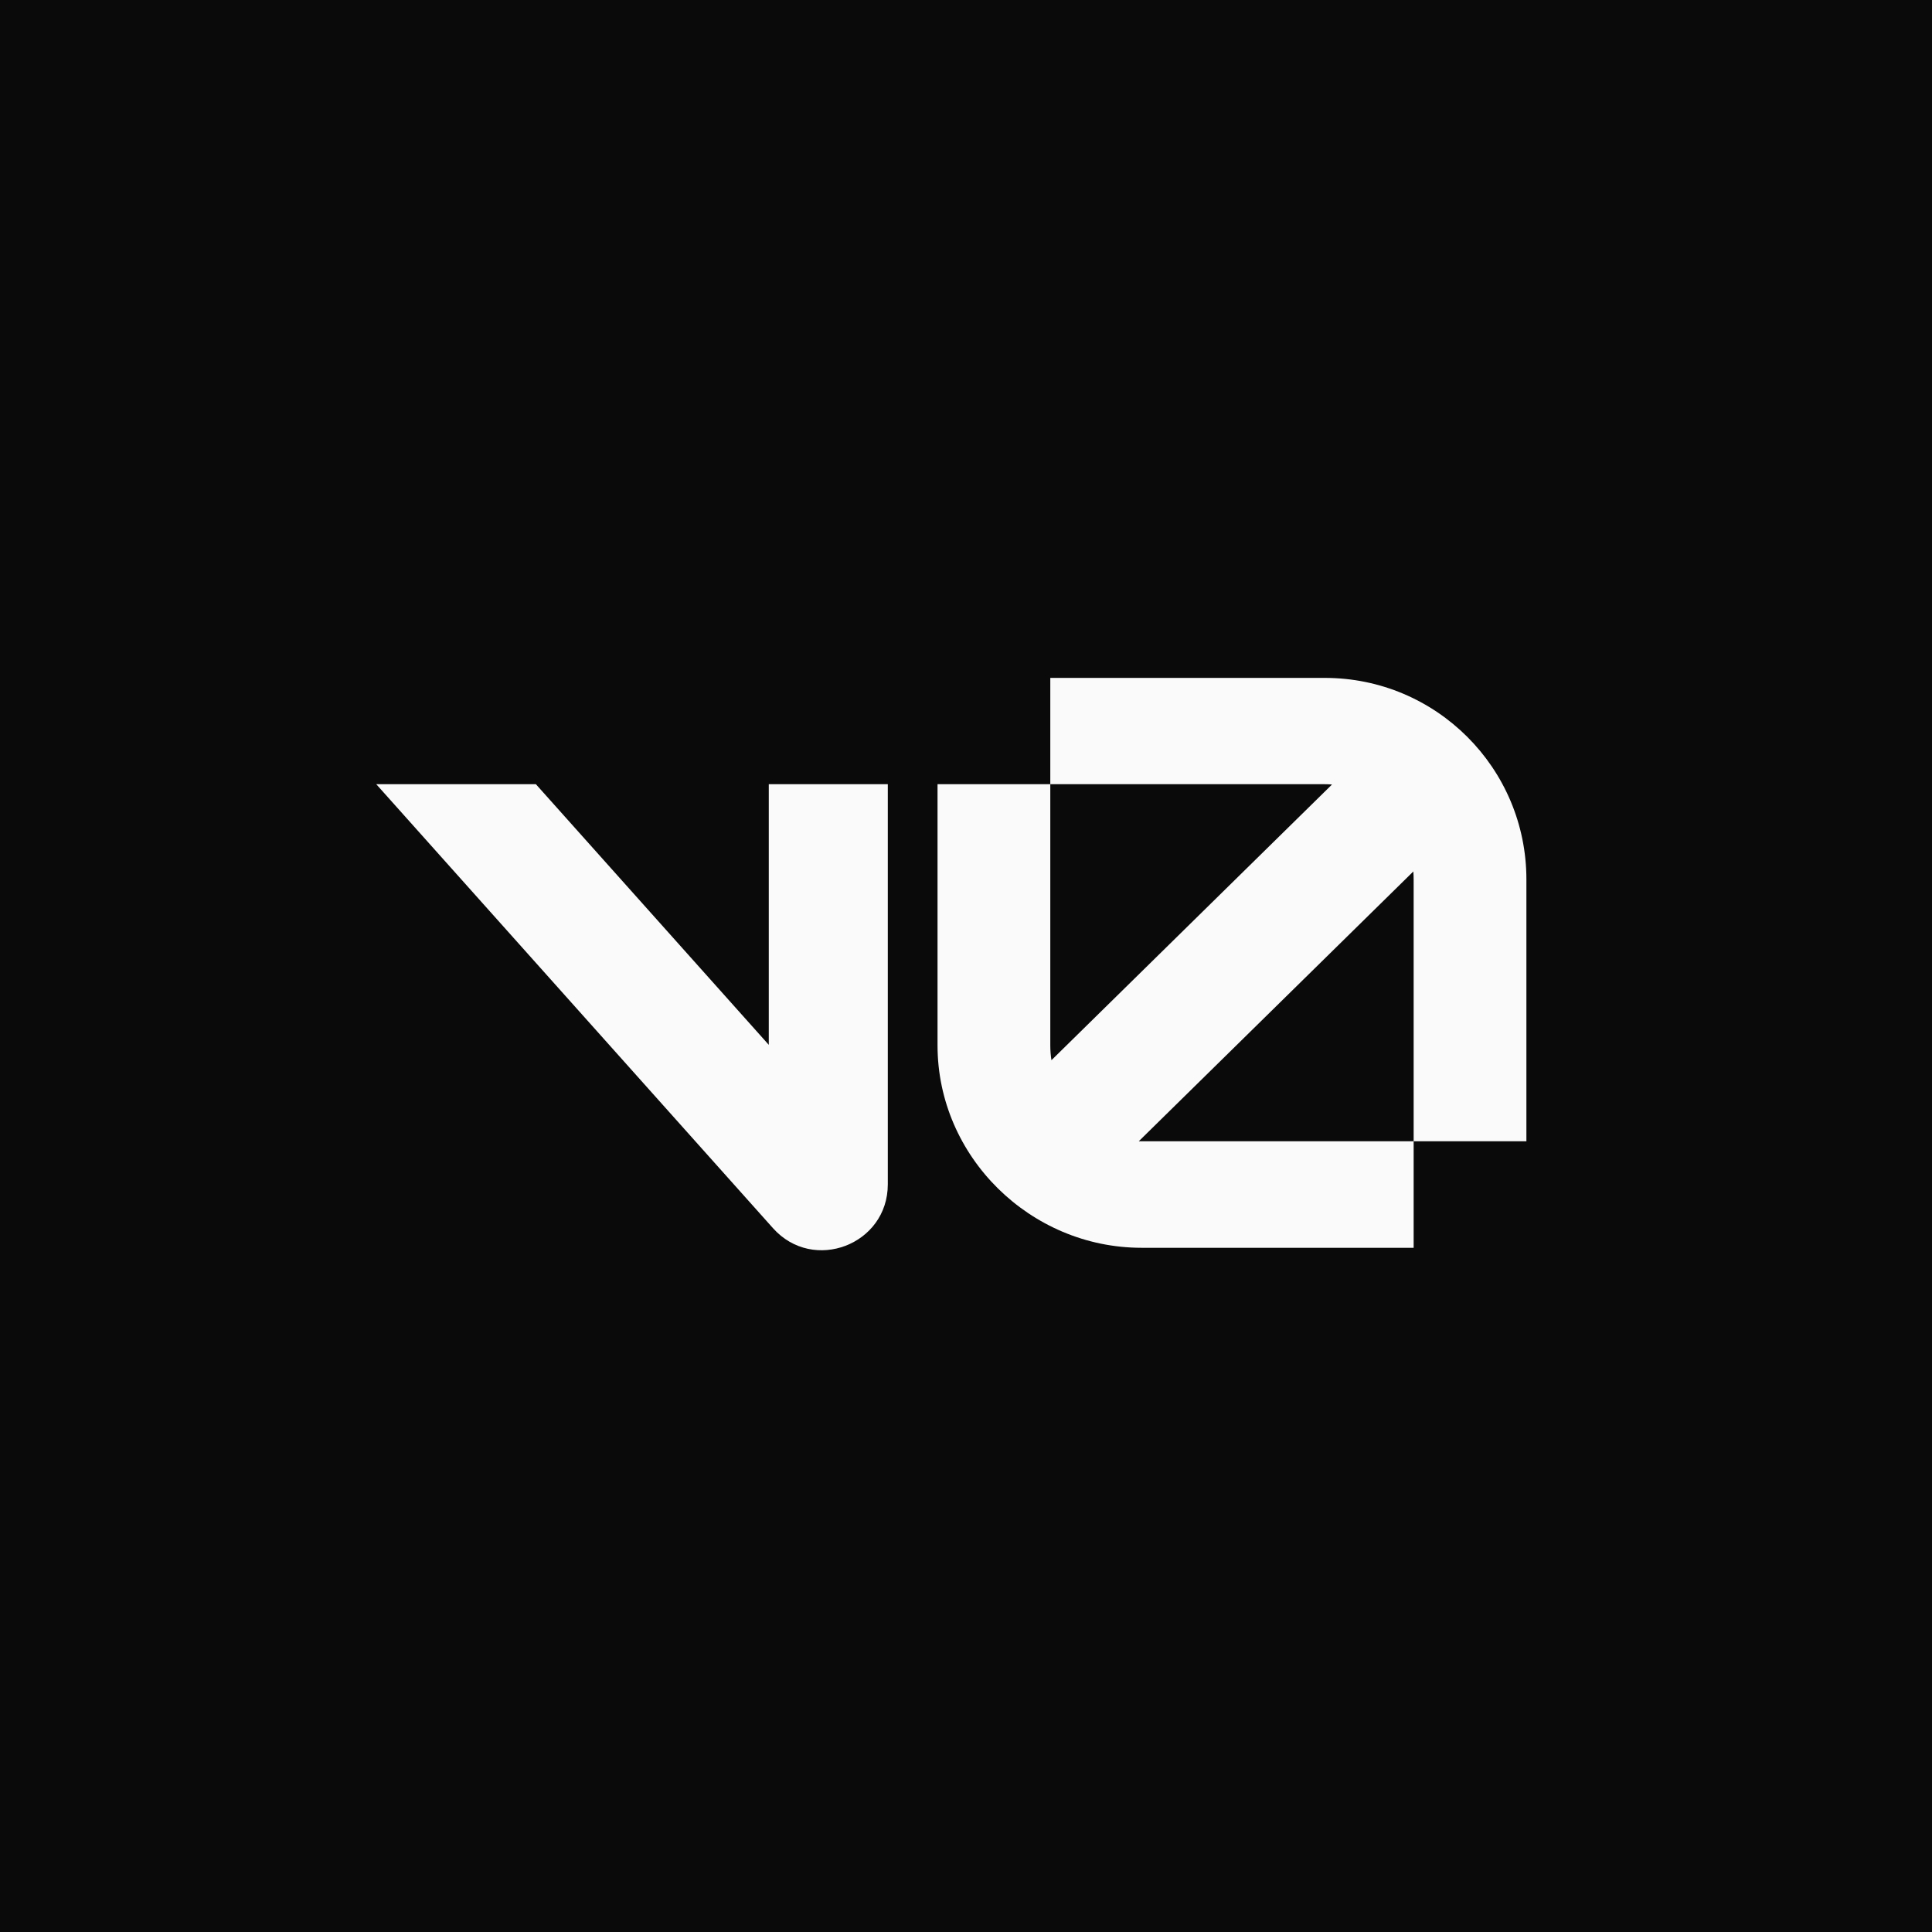
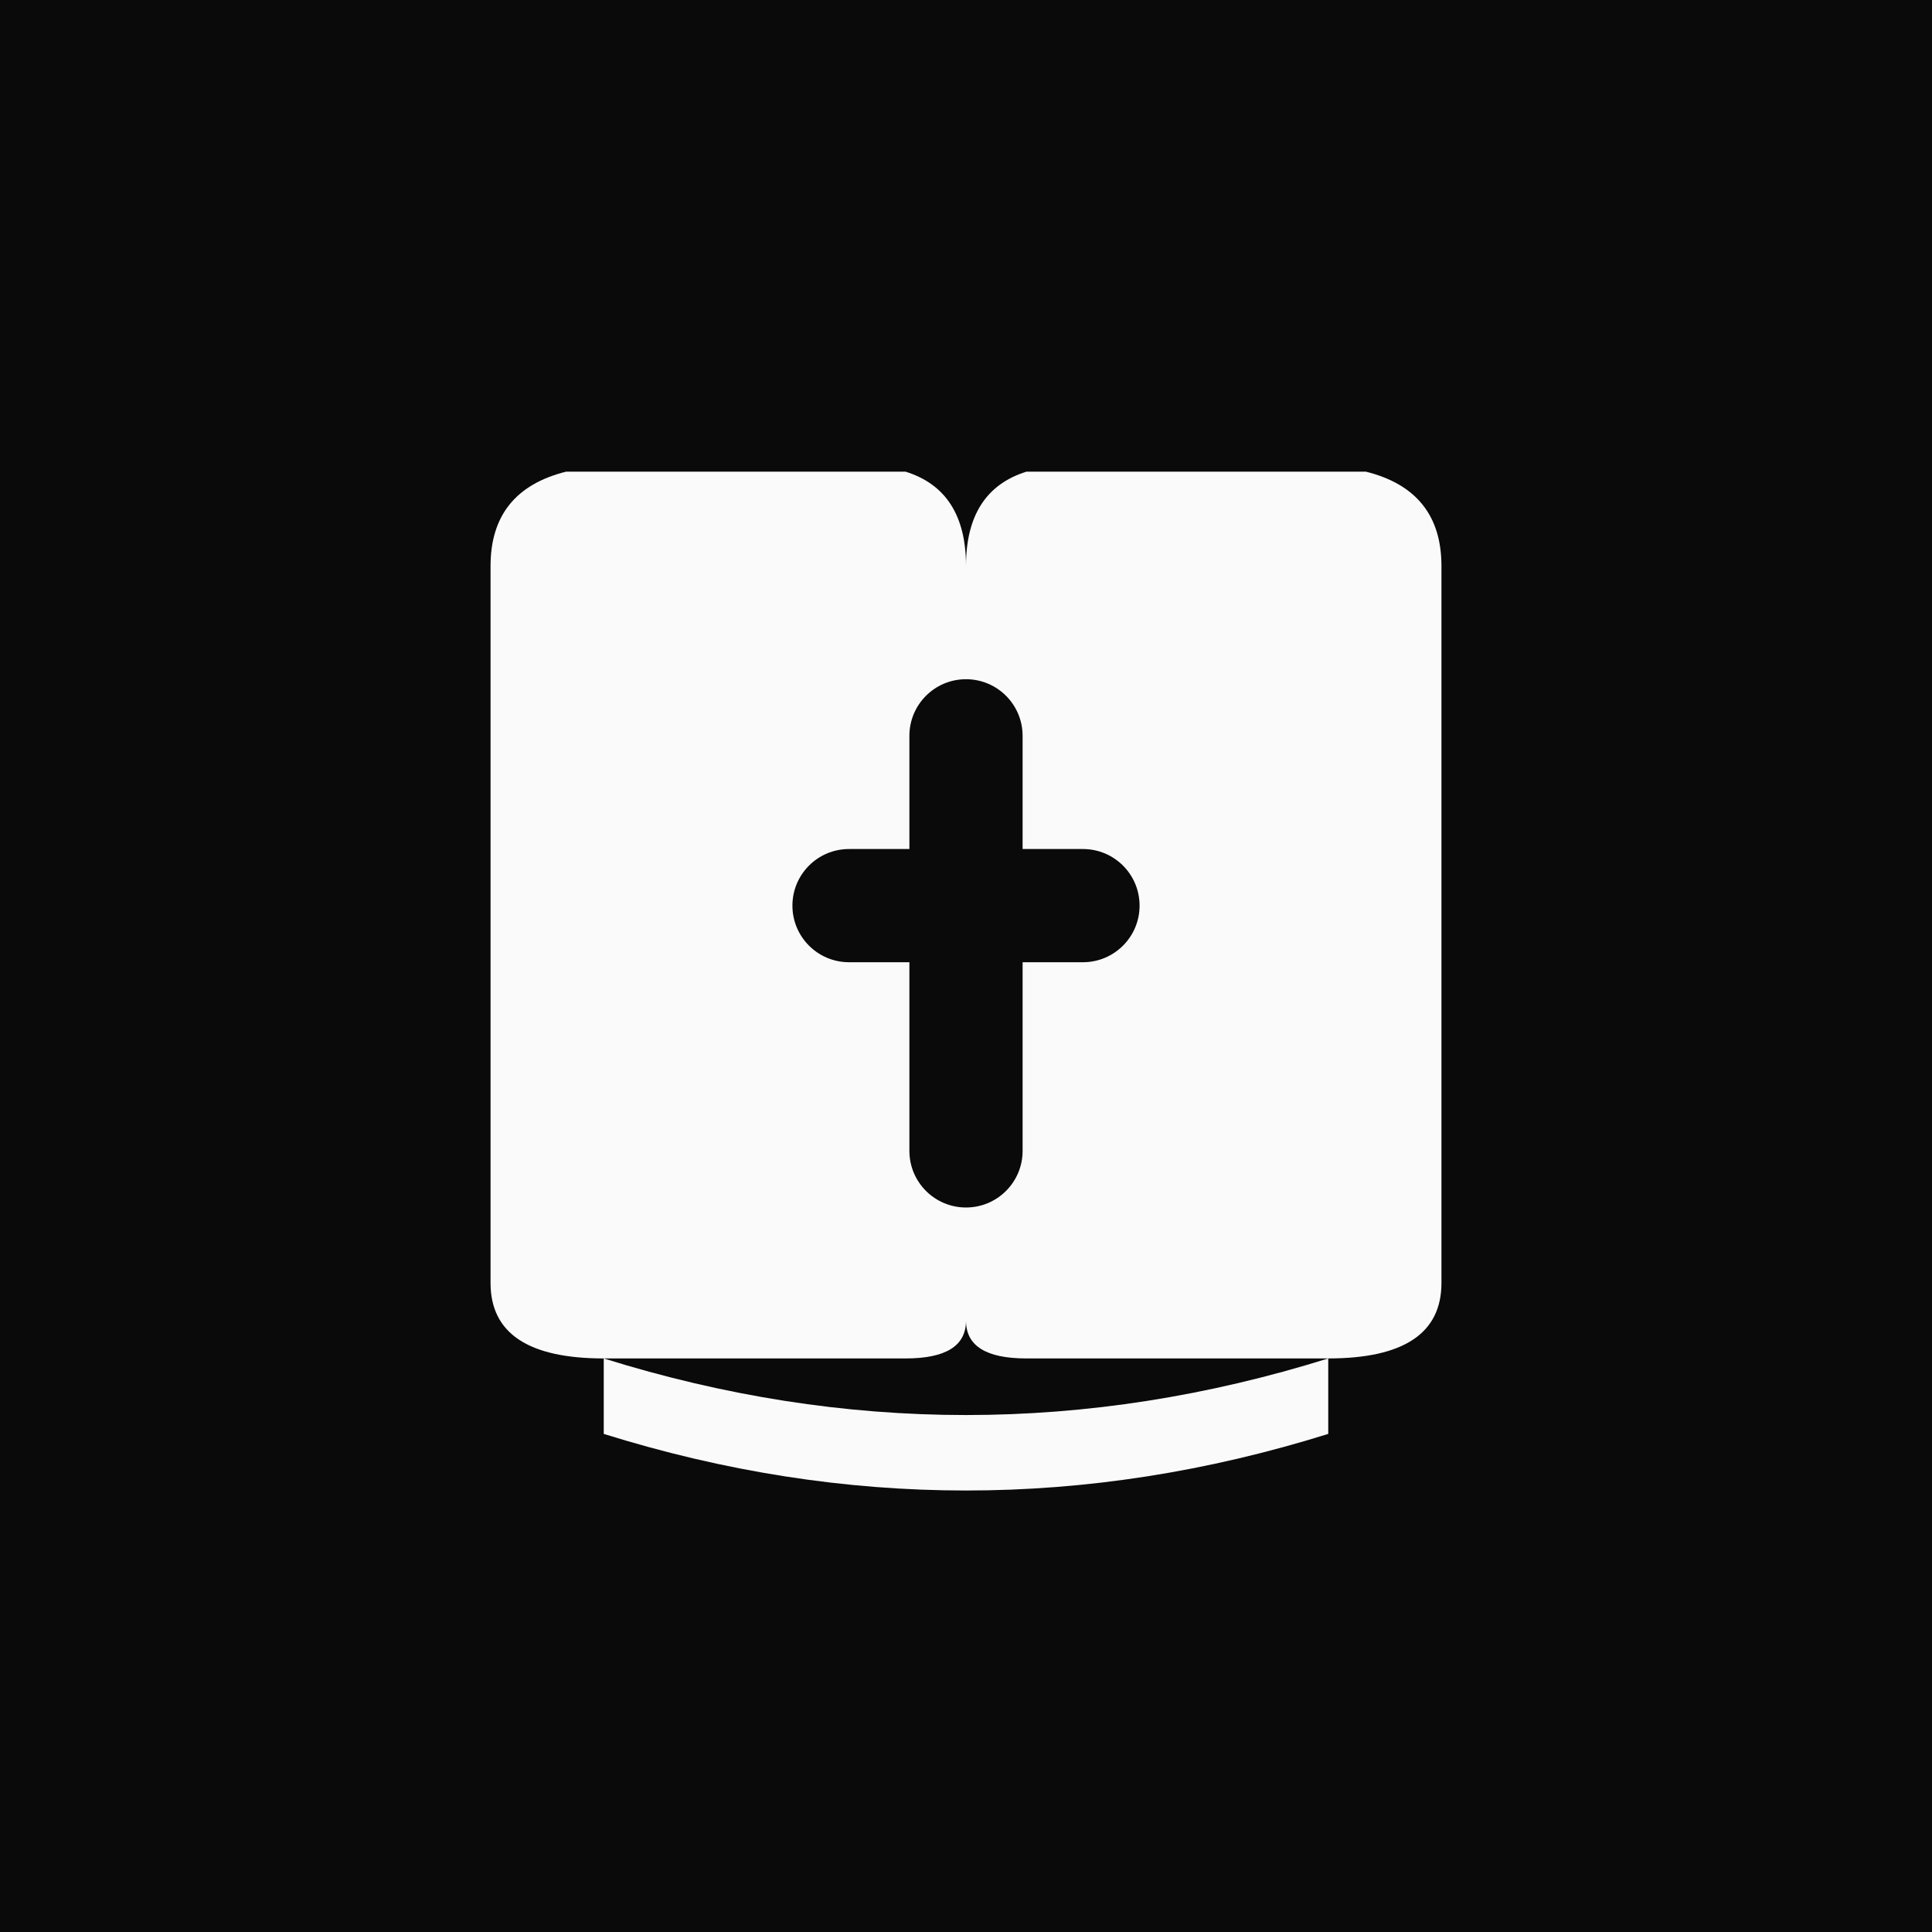
- <svg xmlns="http://www.w3.org/2000/svg" width="512" height="512" viewBox="0 0 512 512" fill="none">
-   <rect width="512" height="512" rx="0" fill="#0a0a0a" />
-   <g transform="translate(71, 71) scale(2.05)">
-     <path fill="#fafafa" d="M101.141 53H136.632C151.023 53 162.689 64.666 162.689 79.057V112.904H148.112V79.057C148.112 78.71 148.098 78.366 148.072 78.025L112.581 112.898C112.701 112.902 112.821 112.904 112.941 112.904H148.112V126.672H112.941C98.55 126.672 86.564 114.891 86.564 100.5V66.743H101.141V100.5C101.141 101.15 101.191 101.792 101.289 102.422L137.56 66.782C137.255 66.756 136.945 66.743 136.632 66.743H101.141V53Z" />
-     <path fill="#fafafa" d="M65.293 124.136L14 66.737H34.636L64.749 100.436V66.737H80.136V118.47C80.136 126.278 70.495 129.958 65.293 124.136Z" />
-   </g>
+ <svg xmlns="http://www.w3.org/2000/svg" width="512" height="512" viewBox="0 0 1024 1024" role="img" aria-label="Scripture app icon">
+   <rect x="0" y="0" width="1024" height="1024" rx="0" ry="0" fill="#0a0a0a" />
+   <path d="       M260 300       Q260 260 300 250       H480       Q512 260 512 300       V700       Q512 720 480 720       H320       Q260 720 260 680       Z     " fill="#fafafa" />
+   <path d="       M764 300       Q764 260 724 250       H544       Q512 260 512 300       V700       Q512 720 544 720       H704       Q764 720 764 680       Z     " fill="#fafafa" />
+   <path d="       M320 720       Q512 780 704 720       L704 760       Q512 820 320 760       Z     " fill="#fafafa" />
+   <rect x="482" y="360" width="60" height="280" rx="30" fill="#0a0a0a" />
+   <rect x="420" y="450" width="184" height="60" rx="30" fill="#0a0a0a" />
</svg>
